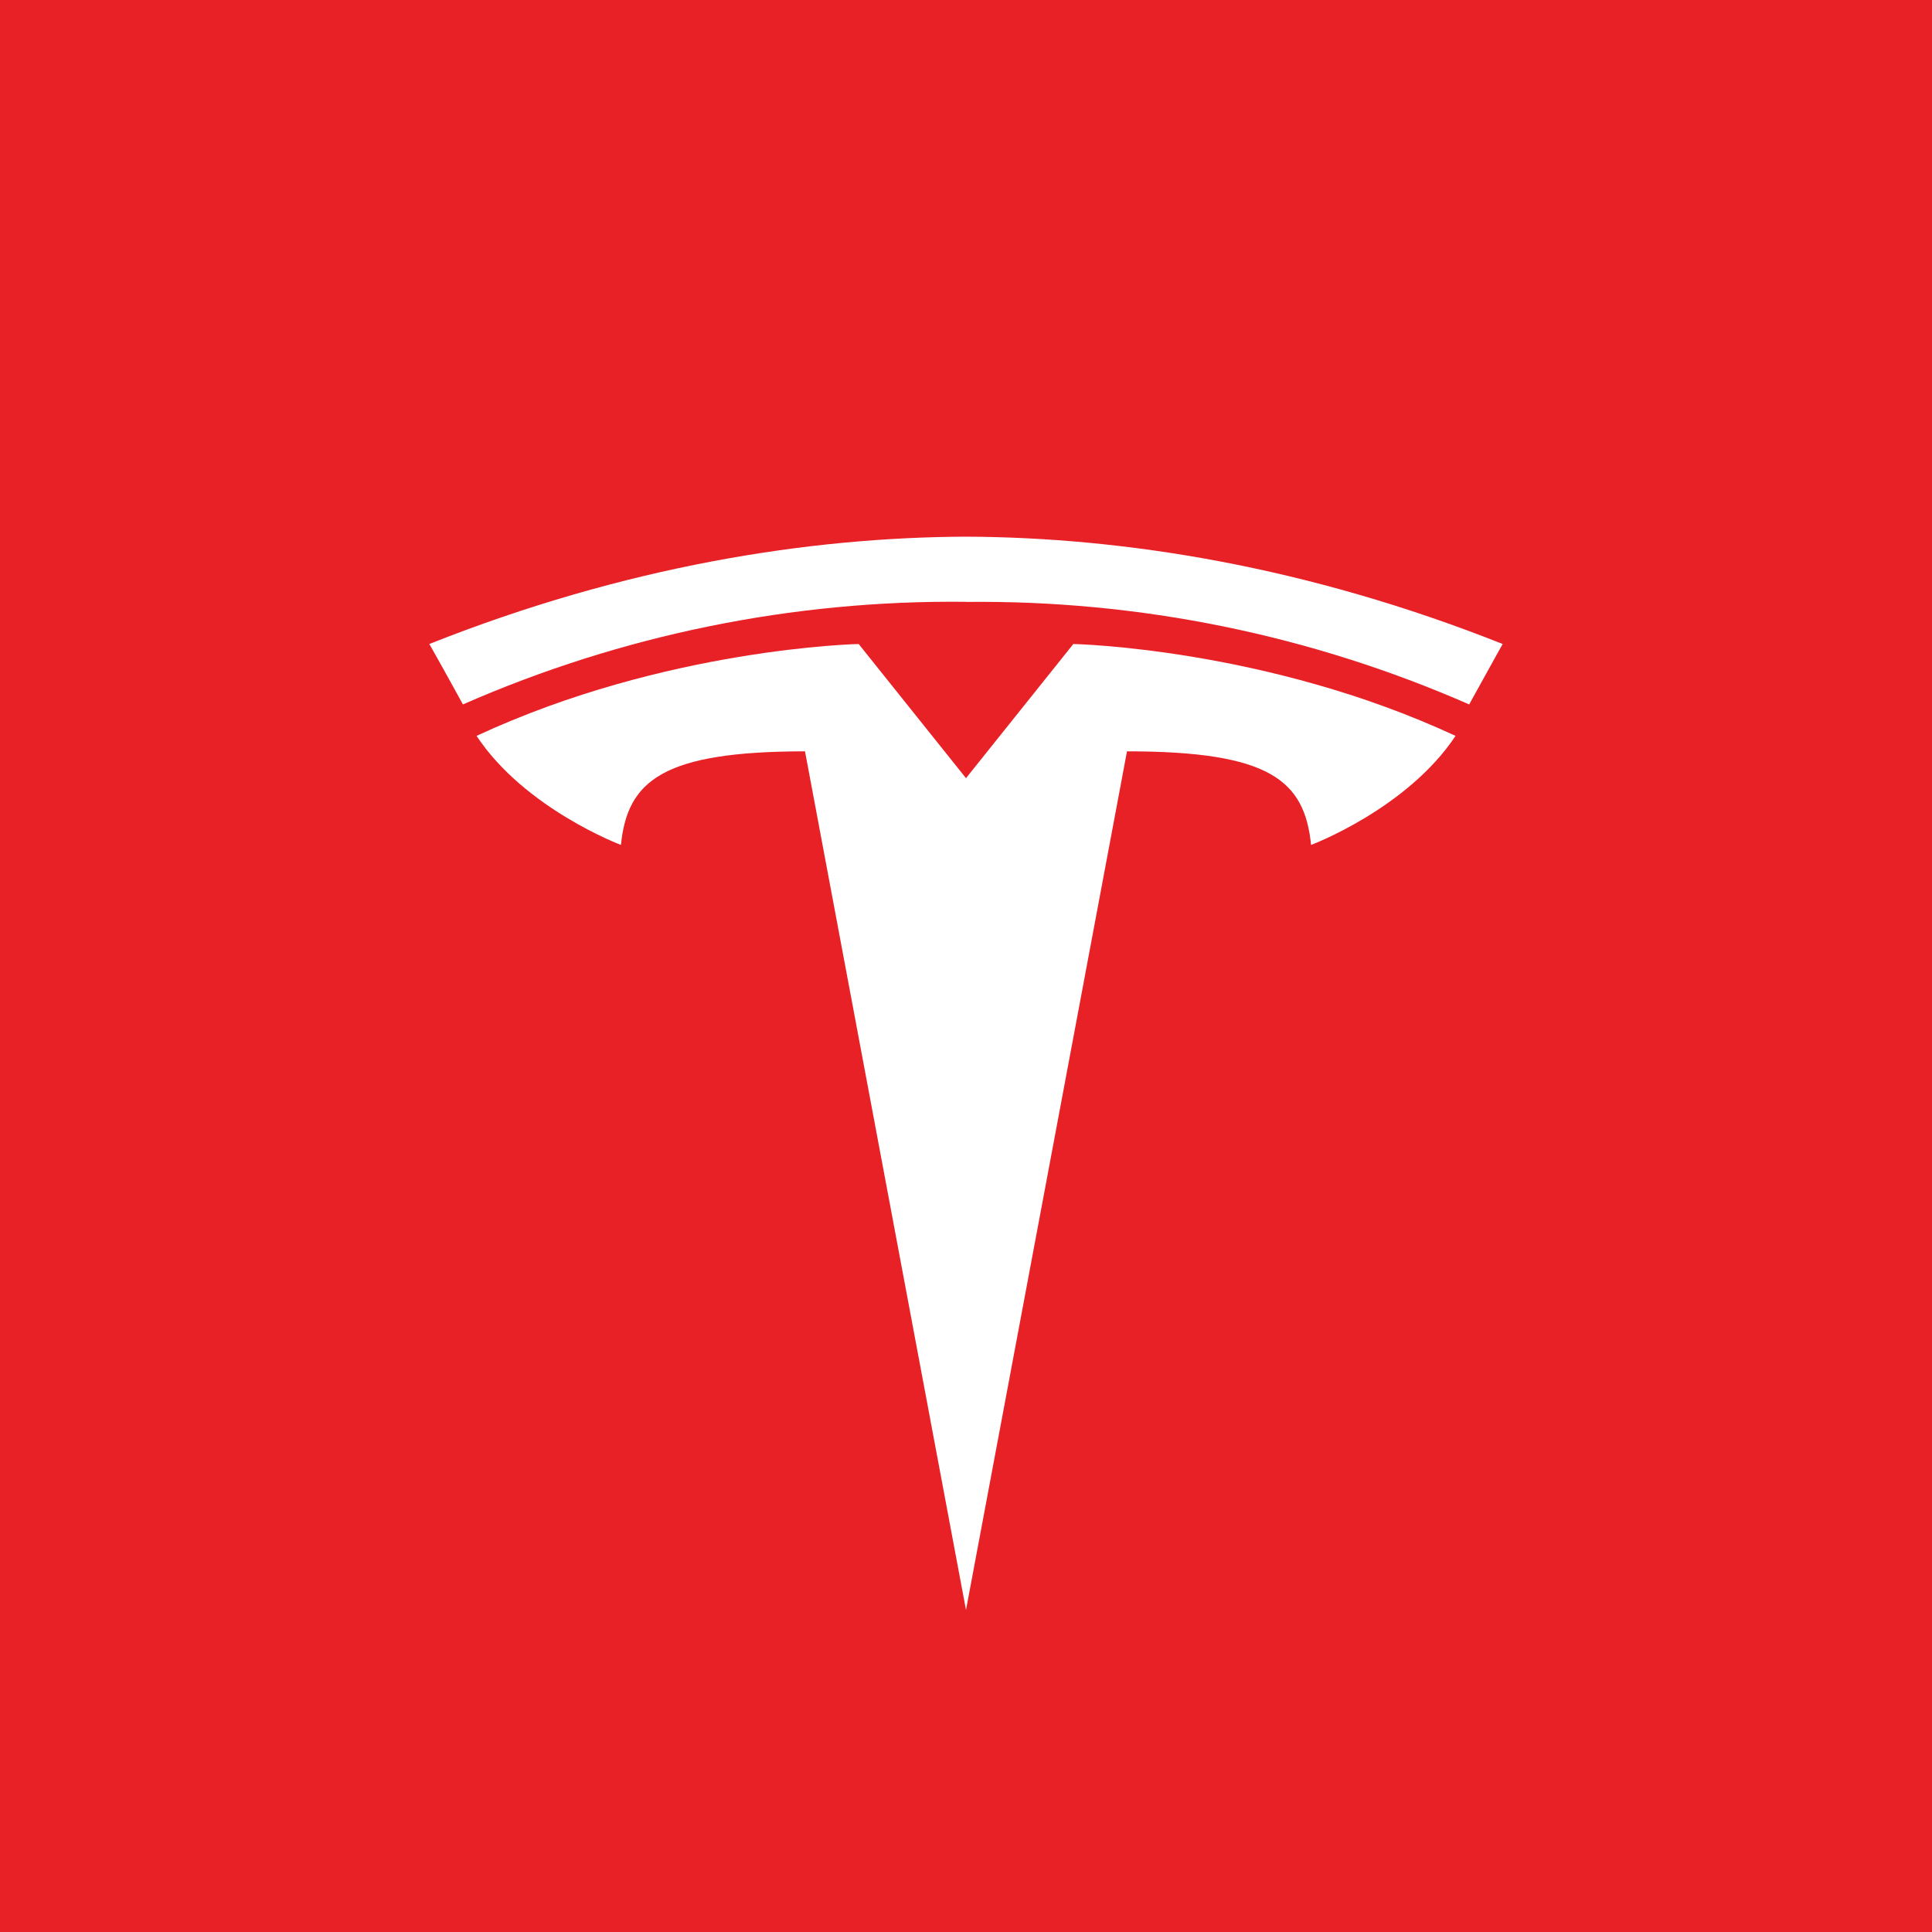
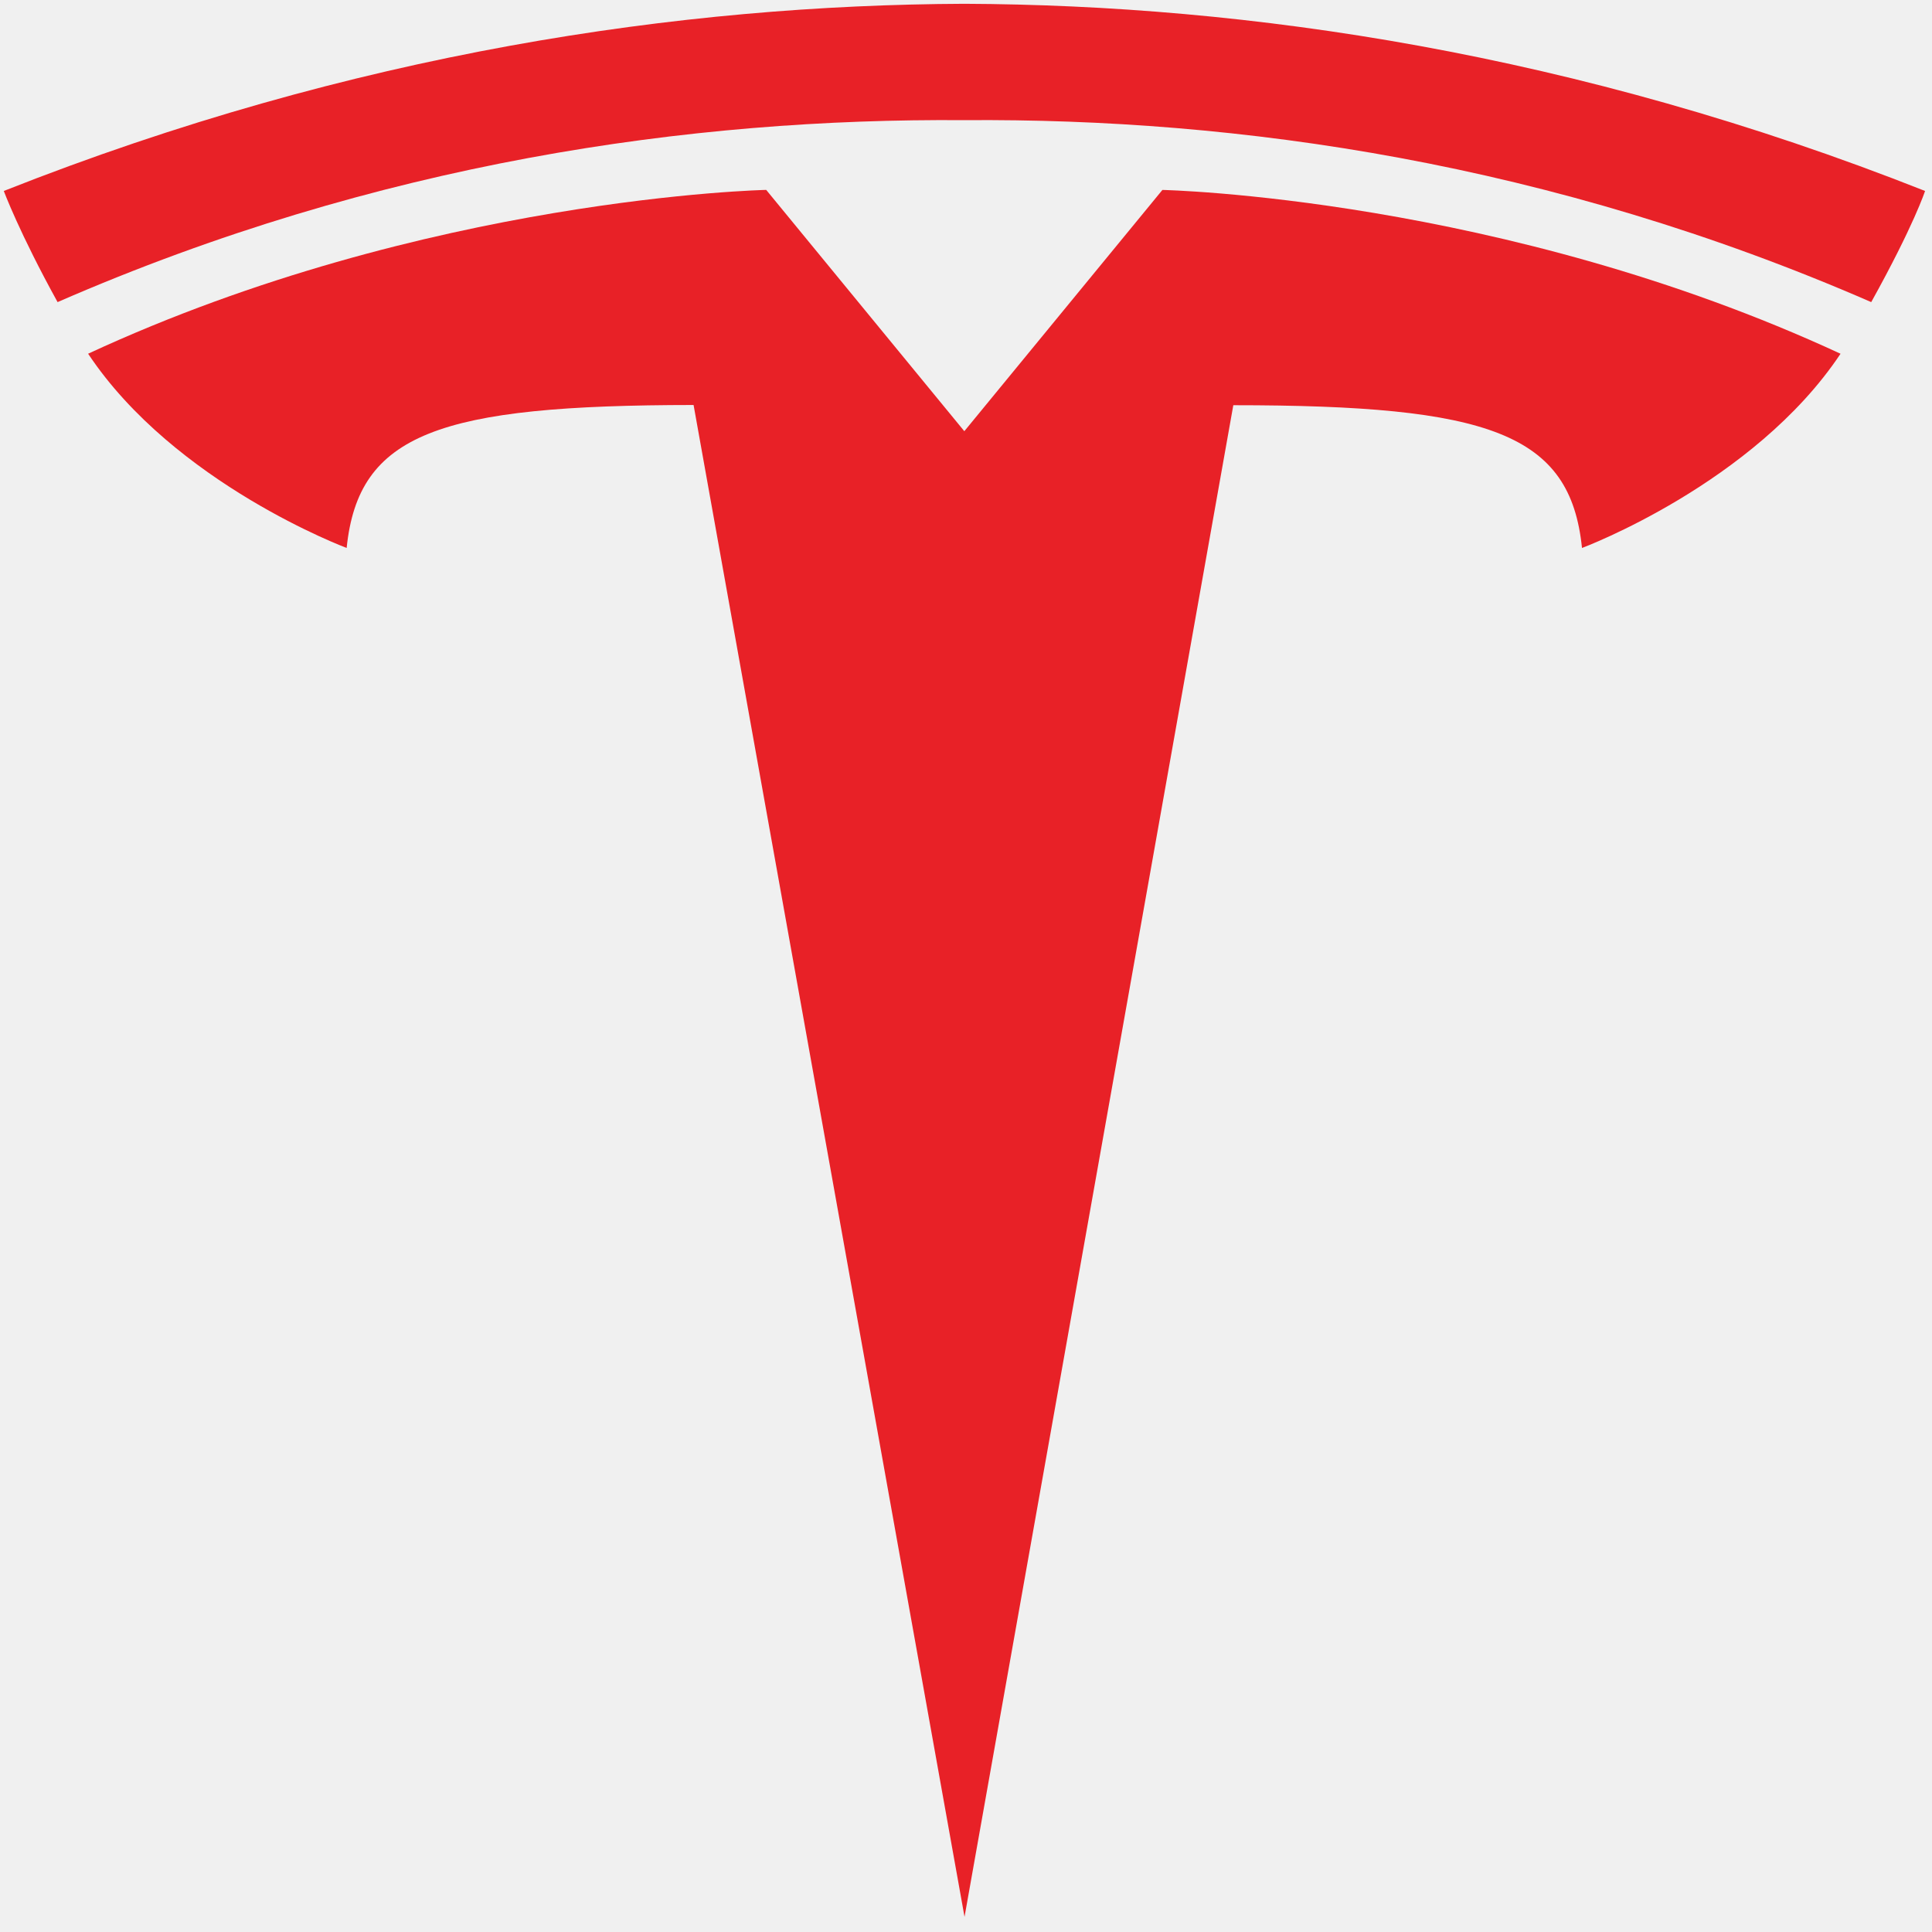
- <svg xmlns="http://www.w3.org/2000/svg" width="18" height="18">
-   <path fill="#E82127" d="M0 0h18v18H0z" />
-   <path d="M9 15l1.5-8c1.334 0 1.654.272 1.715.872 0 0 .894-.335 1.346-1.016C11.8 6.037 10 6 10 6L9 7.25 8 6s-1.8.037-3.56.856c.45.68 1.345 1.016 1.345 1.016.061-.6.39-.871 1.715-.872L9 15z" fill="#fff" />
-   <path d="M9 5.608a11.35 11.35 0 014.688.955C13.91 6.16 14 6 14 6c-1.823-.724-3.53-.994-5-1-1.47.006-3.177.276-5 1 0 0 .114.2.313.563A11.349 11.349 0 019 5.607z" fill="#fff" />
+ <svg xmlns="http://www.w3.org/2000/svg" viewBox="0 0 255 255" fill="none">
+   <g transform="translate(-45.84, -64.297)">
+     <path d="M 173.146,317.299 208.622,117.78 c 33.815,0 44.481,3.708 46.021,18.843 0,0 22.684,-8.458 34.125,-25.636 C 244.122,90.299 199.263,89.366 199.263,89.366 l -26.176,31.882 0.059,-0.004 -26.176,-31.883 c 0,0 -44.86,0.934 -89.5,21.622 11.431,17.178 34.124,25.636 34.124,25.636 1.549,-15.136 12.202,-18.844 45.79,-18.868 l 35.762,199.548" fill="#E82127" />
+     <path d="m 173.132,80.157 c 36.09,-0.276 77.399,5.583 119.687,24.014 5.652,-10.173 7.105,-14.669 7.105,-14.669 C 253.697,71.213 210.406,64.954 173.127,64.797 135.85,64.954 92.561,71.214 46.34,89.502 c 0,0 2.062,5.538 7.1,14.669 42.28,-18.431 83.596,-24.29 119.687,-24.014 h 0.005" fill="#E82127" />
+   </g>
</svg>
